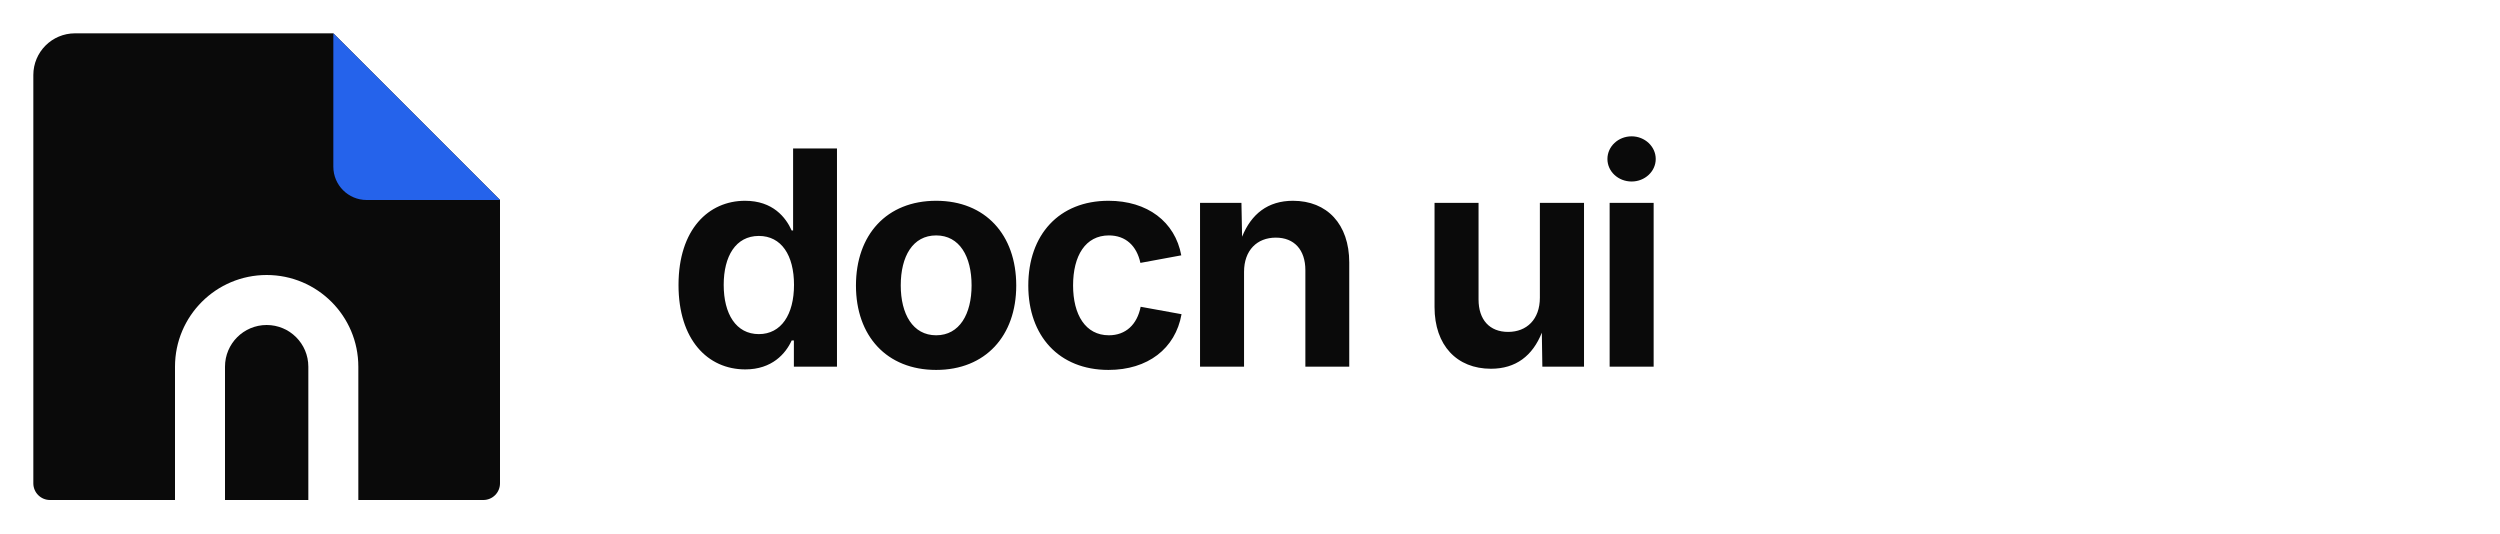
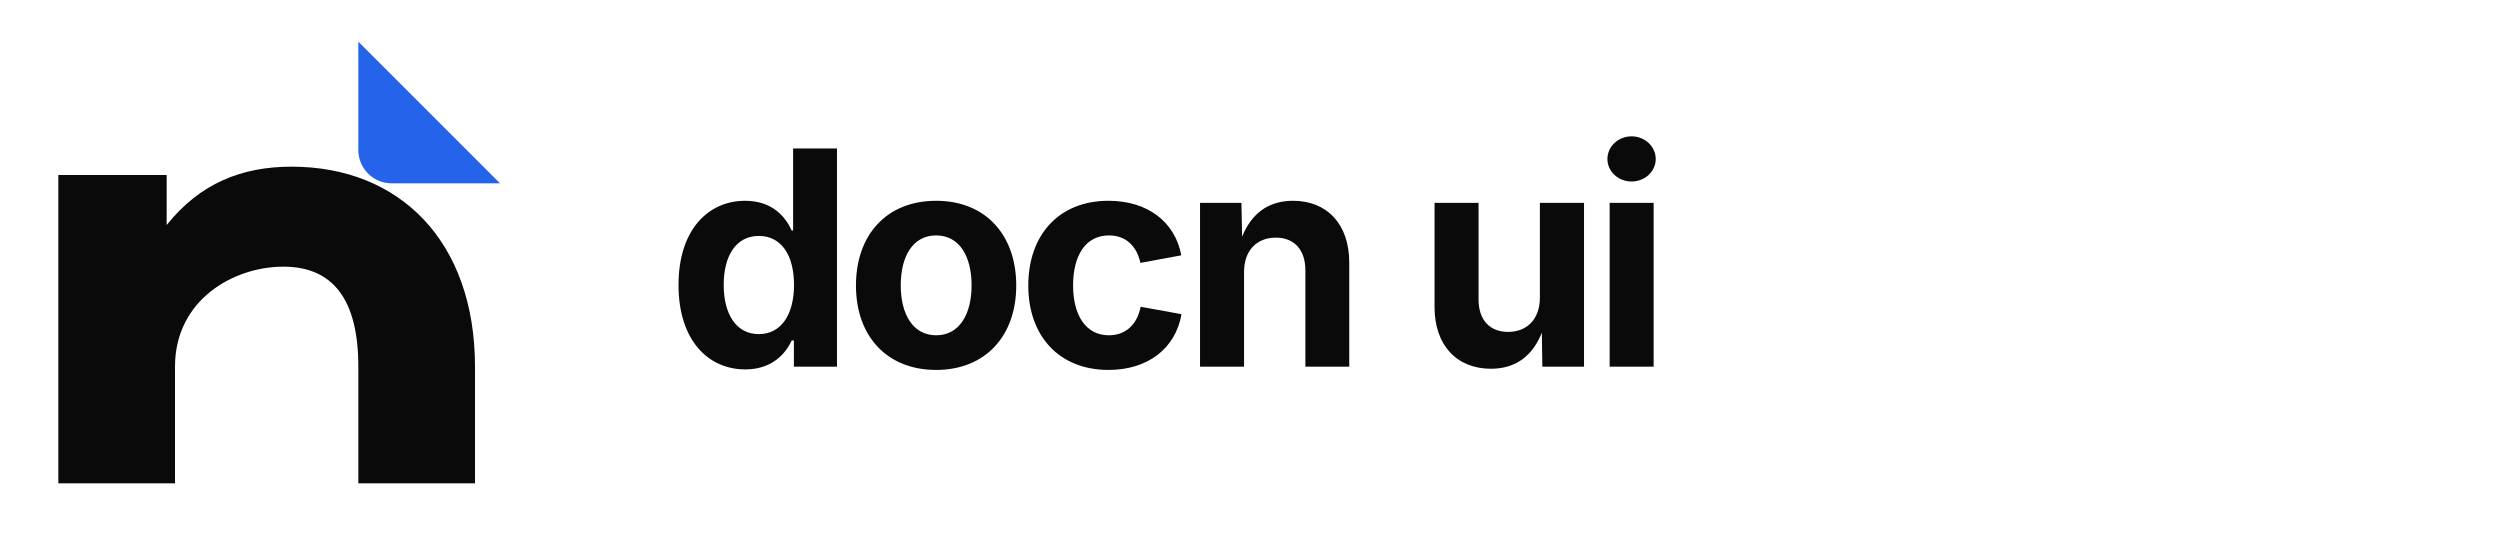
<svg xmlns="http://www.w3.org/2000/svg" viewBox="0 0 300 64" role="img" aria-labelledby="title">
-   <path fill="#0a0a0a" fill-rule="evenodd" d="M9 4h31l20 20v34a2 2 0 0 1-2 2H43V44a11 11 0 0 0-22 0v16H6a2 2 0 0 1-2-2V9a5 5 0 0 1 5-5Zm18 40v16h10V44a5 5 0 0 0-10 0Z" />
-   <path fill="#2563eb" d="M40 4v16a4 4 0 0 0 4 4h16L40 4Z" />
+   <path fill="#0a0a0a" d="M7 58V21h13v6c4-5 9-7 15-7 13 0 22 9 22 24v14H43V44c0-8-3-12-9-12s-13 4-13 12v14H7Z" />
+   <path fill="#2563eb" d="M43 5v13a4 4 0 0 0 4 4h13L43 5Z" />
  <text x="80" y="44" fill="#0a0a0a" font-family="Geist,Inter,Arial,sans-serif" font-size="36" font-weight="650" letter-spacing="-1.4">docn ui</text>
</svg>
